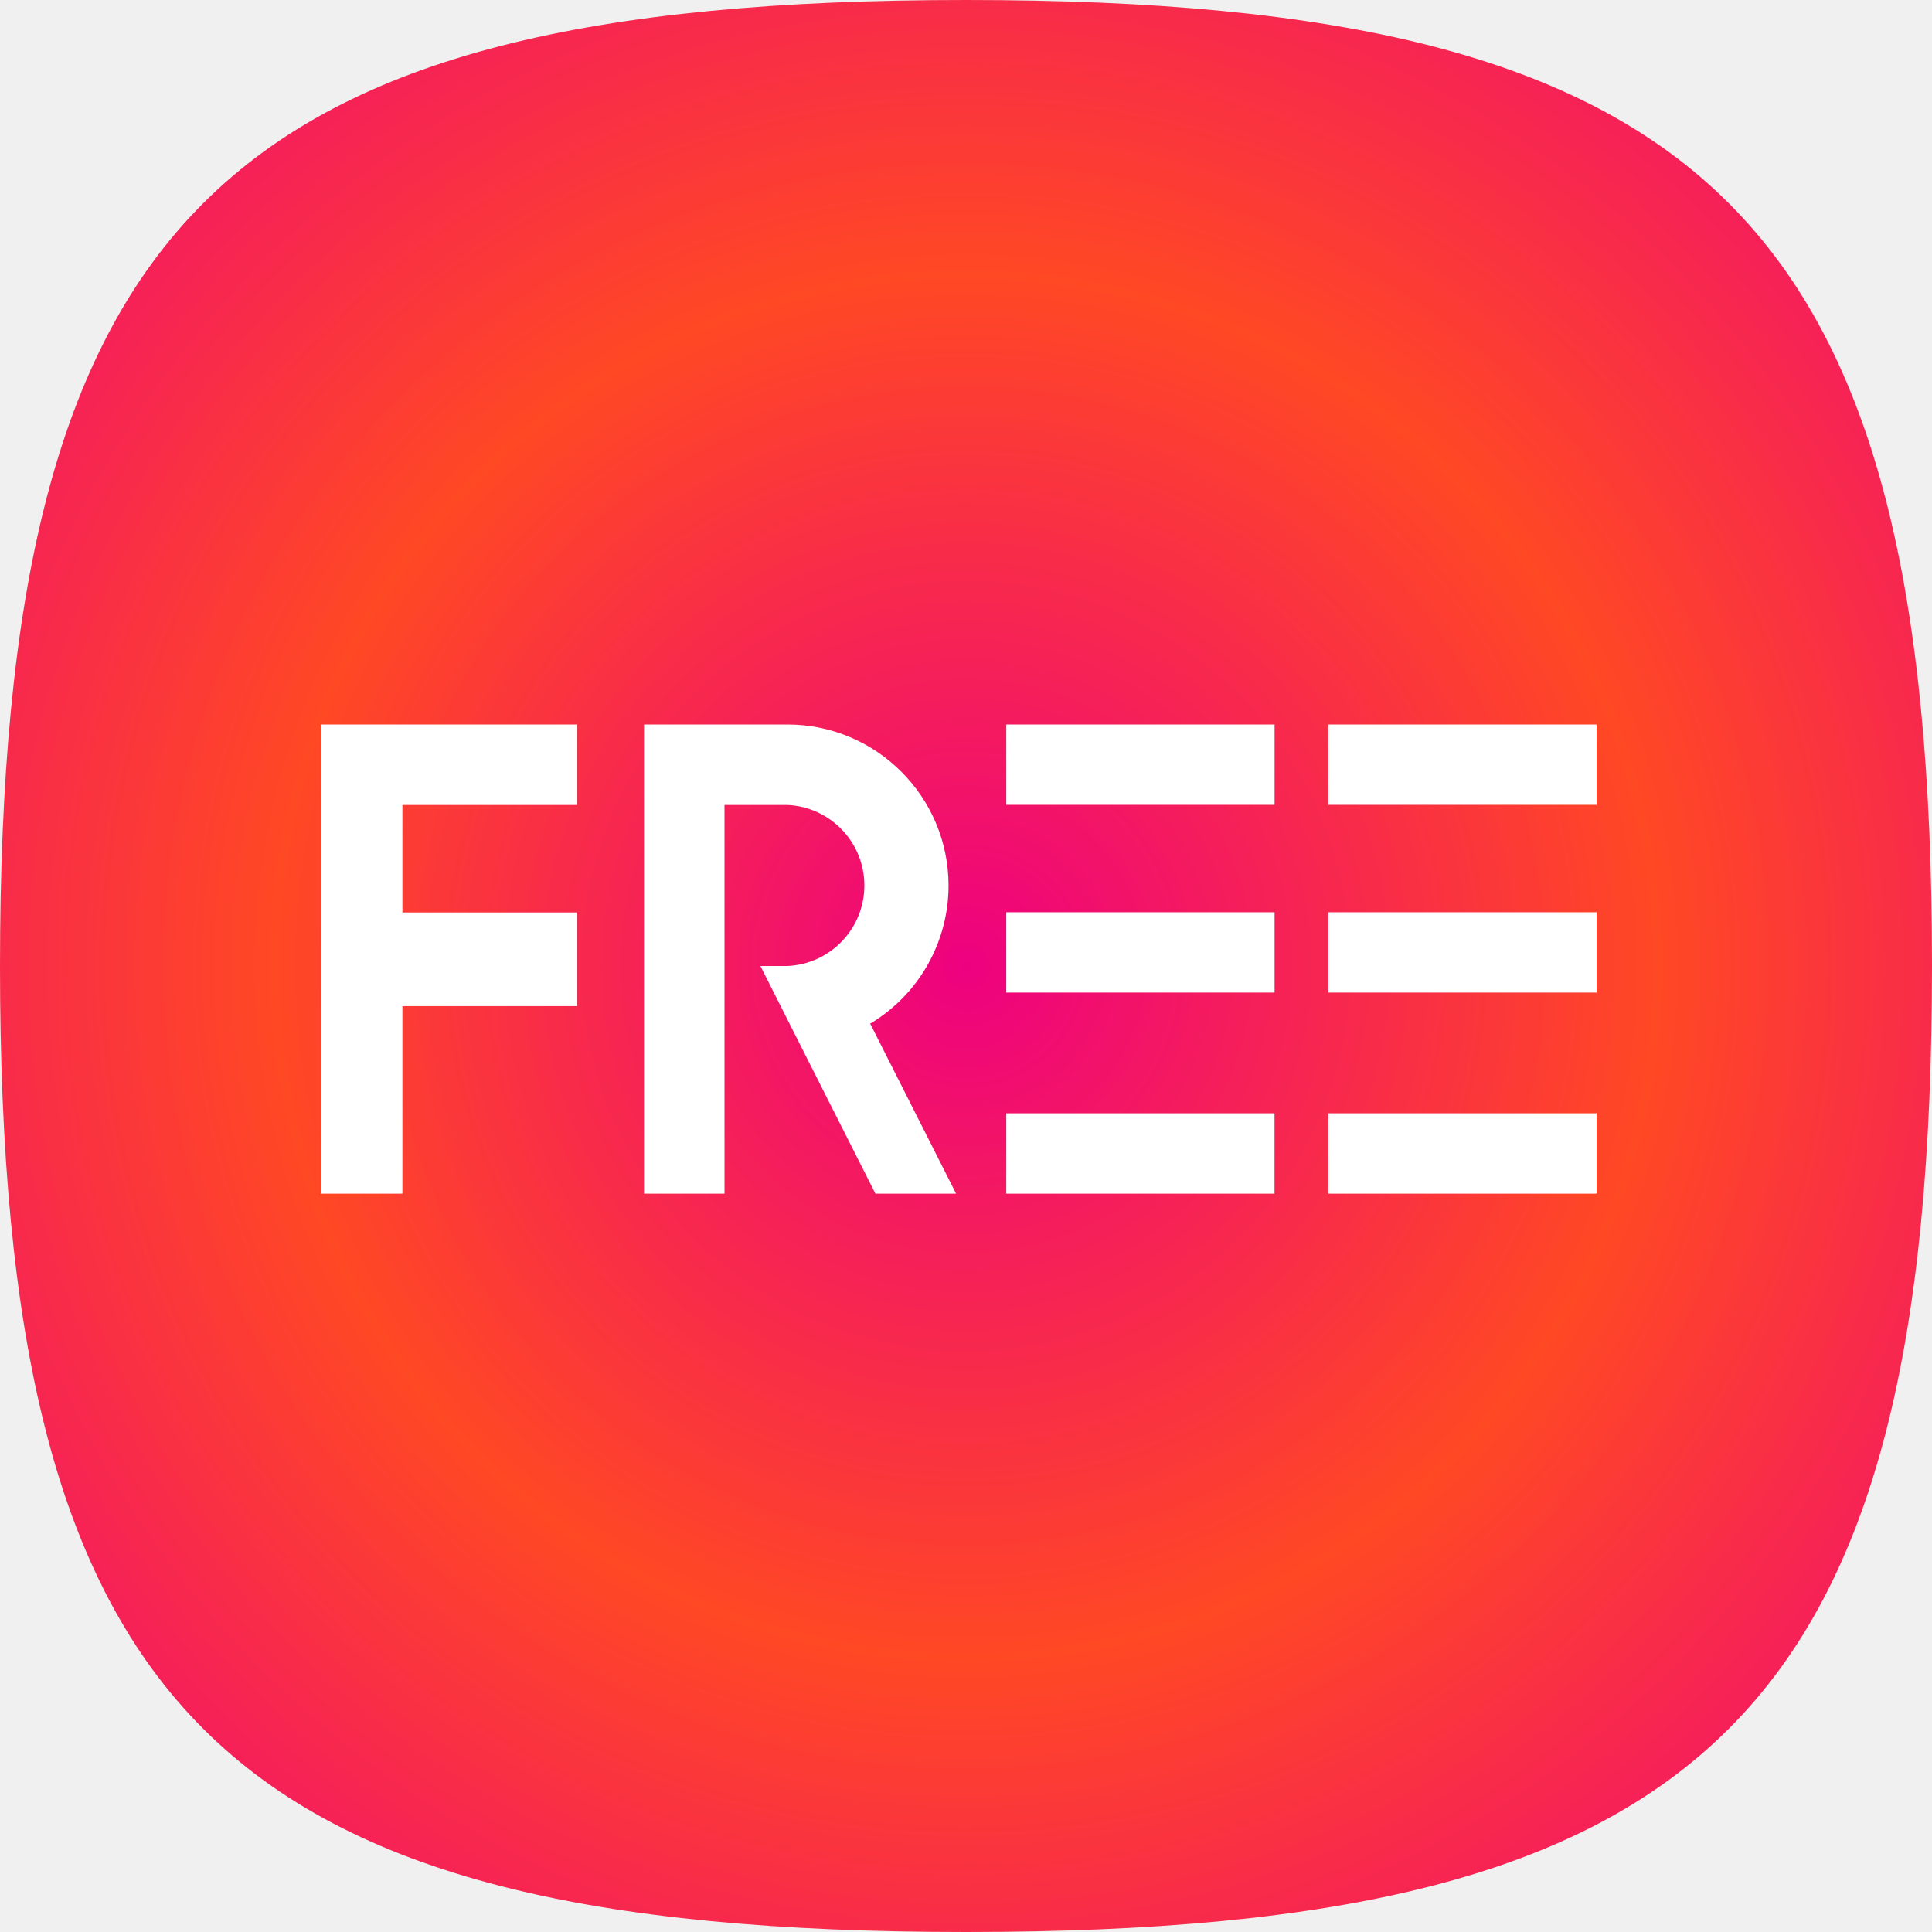
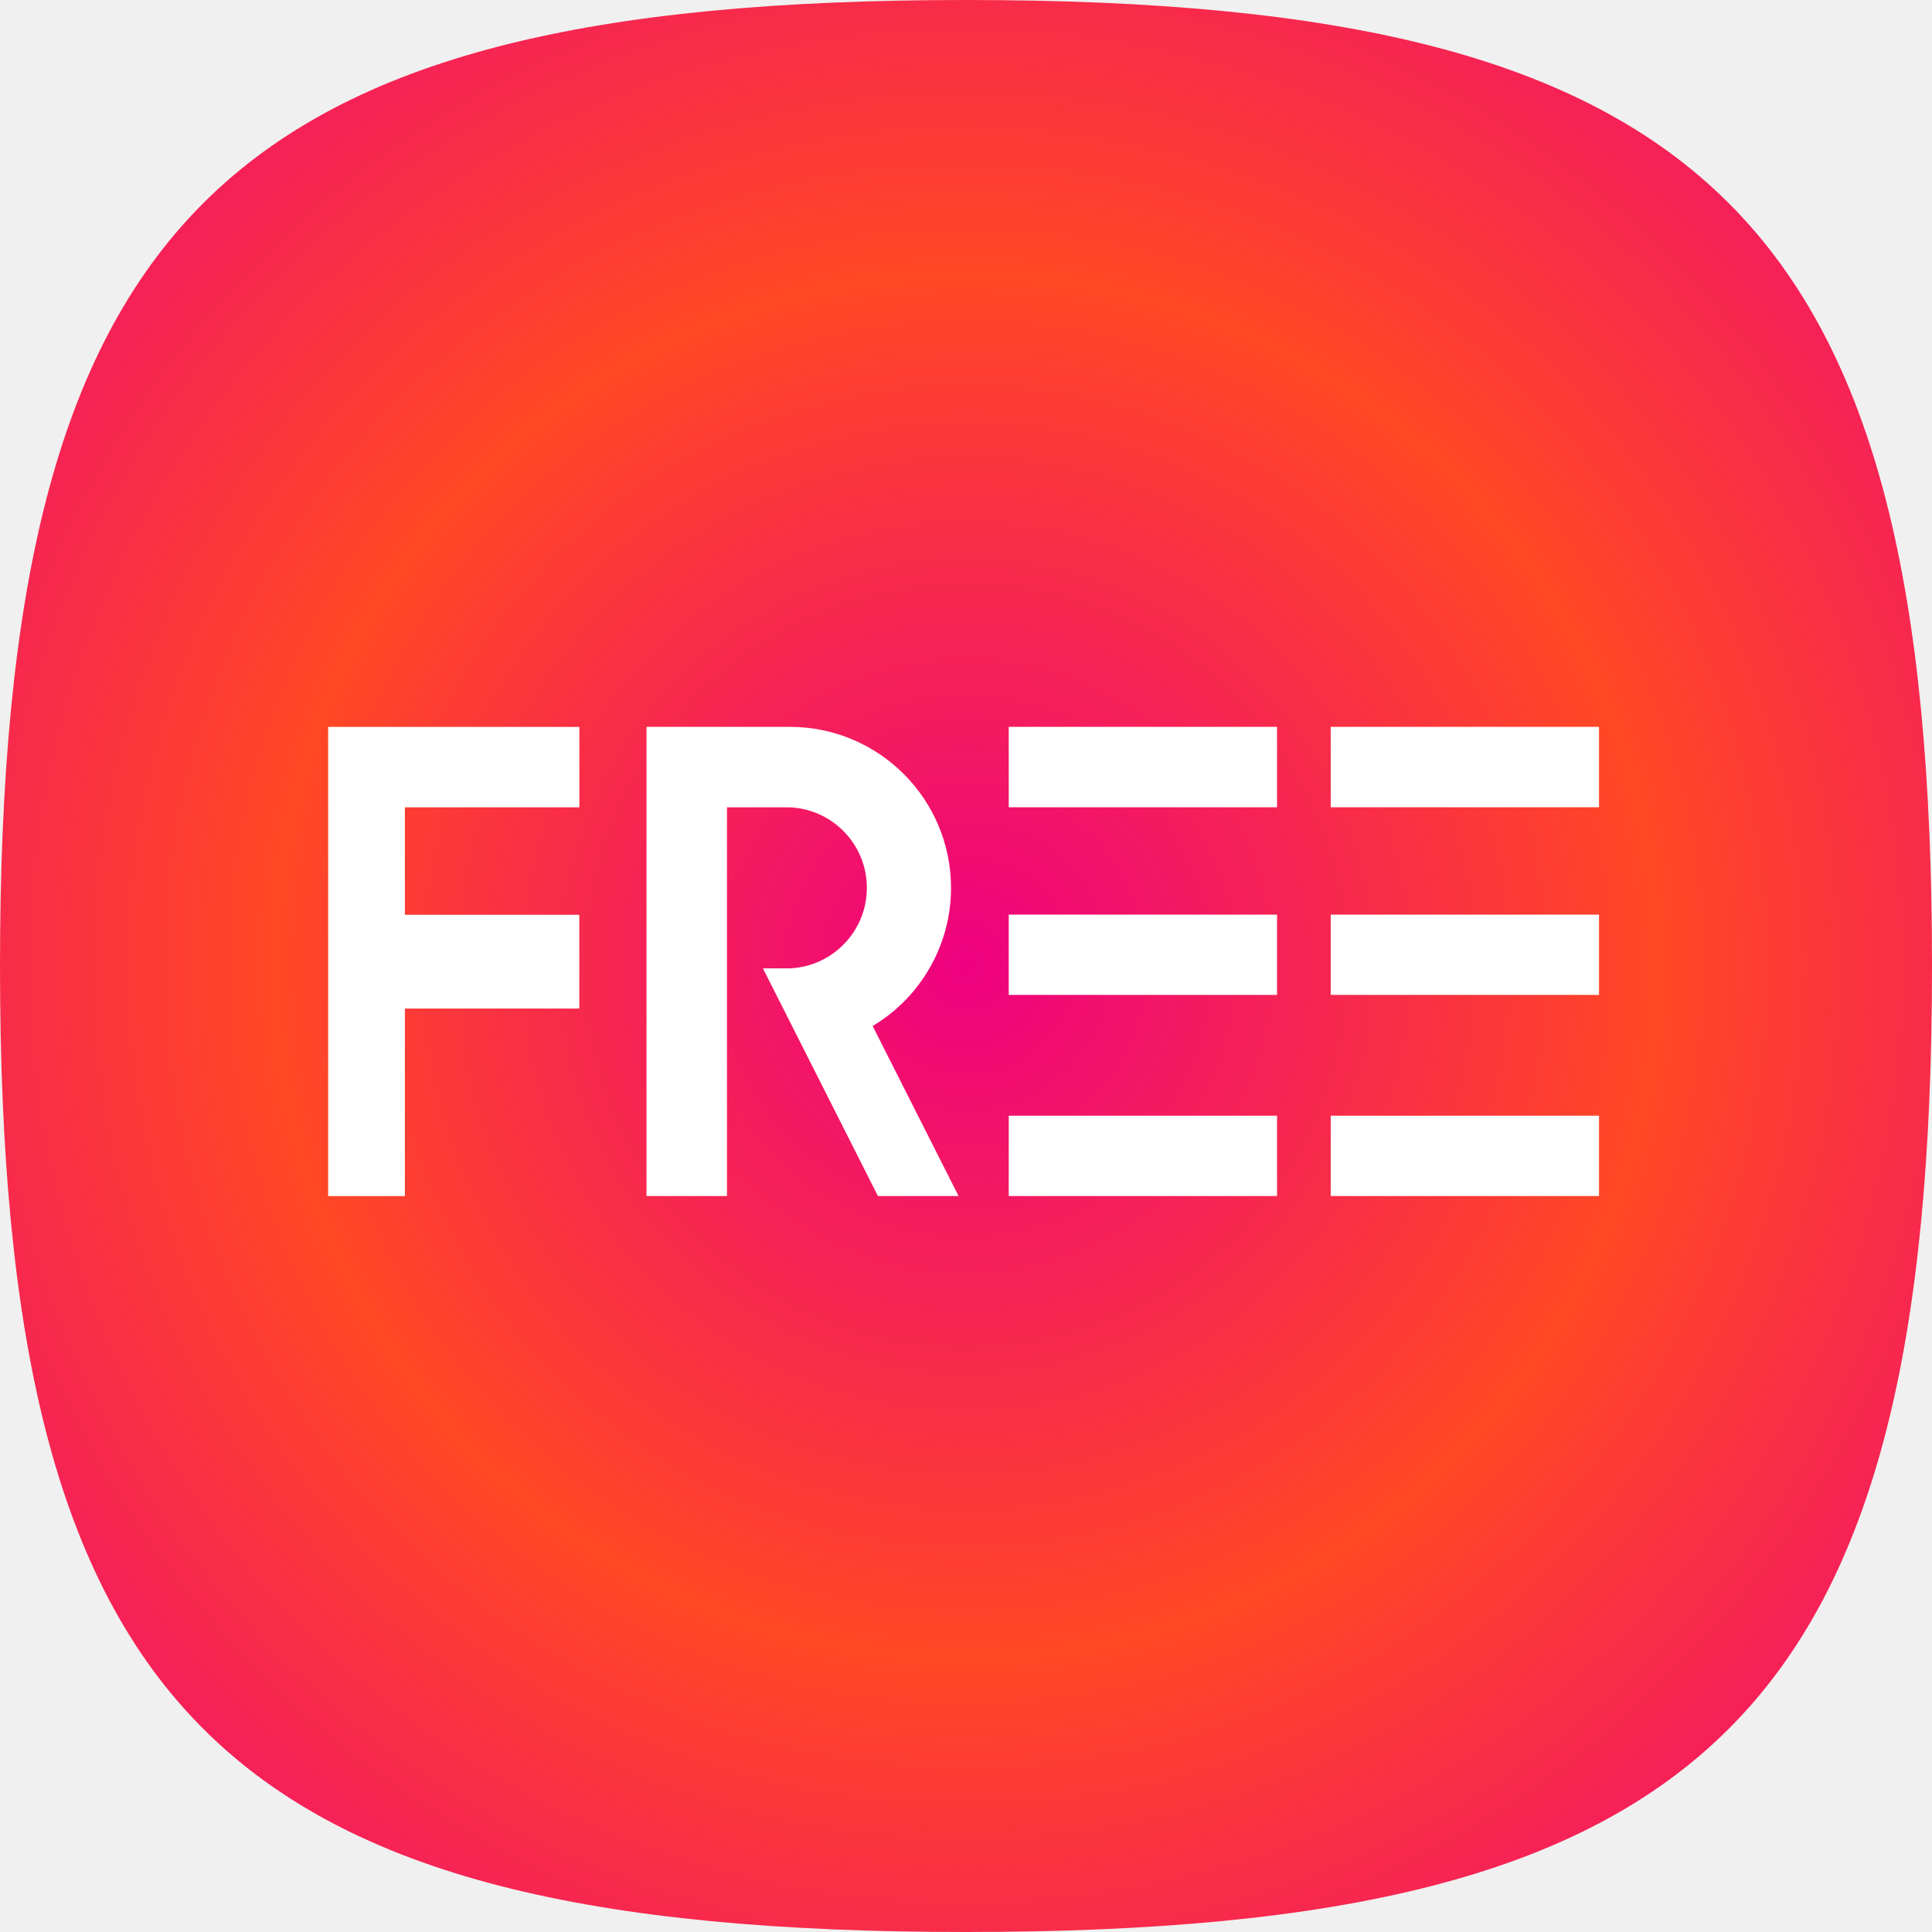
- <svg xmlns="http://www.w3.org/2000/svg" width="32" height="32" fill="none" viewBox="0 0 32 32">
+ <svg xmlns="http://www.w3.org/2000/svg" viewBox="0 0 32 32">
  <defs>
-     <radialGradient id="b" cx="0" cy="0" r="1" gradientTransform="rotate(-135 11.314 4.686) scale(22.6274)" gradientUnits="userSpaceOnUse">
+     <clipPath id="samsungfree__a">
+       <path fill="#fff" d="M0 0h32v32H0z" />
+     </clipPath>
+     <clipPath id="samsungfree__d">
+       <path fill="#fff" d="M5.435 5.435h21.13v21.13H5.435z" />
+     </clipPath>
+     <radialGradient id="samsungfree__c" cx="0" cy="0" r="1" gradientTransform="rotate(-135 11.314 4.686) scale(22.6274)" gradientUnits="userSpaceOnUse">
      <stop stop-color="#EE0180" />
      <stop offset=".502" stop-color="#FF4824" />
      <stop offset="1" stop-color="#EE0180" />
    </radialGradient>
  </defs>
-   <mask id="a" width="32" height="32" x="0" y="0" maskUnits="userSpaceOnUse" style="mask-type:alpha">
-     <path fill="#000" d="M16 0c12.357 0 16 3.643 16 16s-3.643 16-16 16S0 28.357 0 16 3.643 0 16 0Z" />
-   </mask>
-   <g mask="url(#a)">
-     <path fill="url(#b)" d="M0 0h32v32H0z" />
-     <path fill="#fff" d="M21.11 18.44v1.331h-4.443V18.44h4.444Zm0-3.33h-4.443v1.33h4.444v-1.33Zm0-3.11h-4.443v1.331h4.444V12ZM9.555 16.665v-1.552h-2.89v-1.78h2.89V12h-4.24v7.771h1.35v-3.106h2.89ZM26.444 12h-4.443v1.331h4.444V12Zm0 3.11h-4.443v1.33h4.444v-1.33Zm-4.443 3.33v1.331h4.444V18.44H22Zm-6.29-3.774A2.67 2.67 0 0 0 13.045 12h-2.378v7.771H12v-6.438h1.045a1.335 1.335 0 0 1 0 2.667h-.45l.668 1.324 1.237 2.447h1.336l-1.423-2.816a2.667 2.667 0 0 0 1.298-2.289Z" />
+   <g clip-path="url(#samsungfree__a)">
+     <mask id="samsungfree__b" width="32" height="32" x="0" y="0" maskUnits="userSpaceOnUse" style="mask-type:alpha">
+       <path d="M16 0c12.357 0 16 3.643 16 16s-3.643 16-16 16S0 28.357 0 16 3.643 0 16 0Z" />
+     </mask>
+     <g mask="url(#samsungfree__b)">
+       <path fill="url(#samsungfree__c)" d="M0 0h32v32H0z" />
+       <g clip-path="url(#samsungfree__d)">
+         <path fill="#fff" d="M21.152 18.479v1.331h-4.444v-1.33h4.444Zm0-3.33h-4.444v1.33h4.444v-1.33Zm0-3.11h-4.444v1.332h4.444v-1.332ZM9.595 16.704v-1.552H6.706v-1.78h2.89V12.04h-4.24v7.771h1.35v-3.106h2.89Zm16.89-4.665h-4.444v1.332h4.444v-1.332Zm0 3.11h-4.444v1.33h4.444v-1.33Zm-4.444 3.33v1.331h4.444v-1.33h-4.444Zm-6.289-3.774a2.67 2.67 0 0 0-2.666-2.666h-2.378v7.771h1.333v-6.438h1.045a1.335 1.335 0 0 1 0 2.667h-.45l.669 1.324 1.236 2.447h1.336l-1.423-2.816a2.667 2.667 0 0 0 1.298-2.289Z" />
+       </g>
+     </g>
  </g>
</svg>
